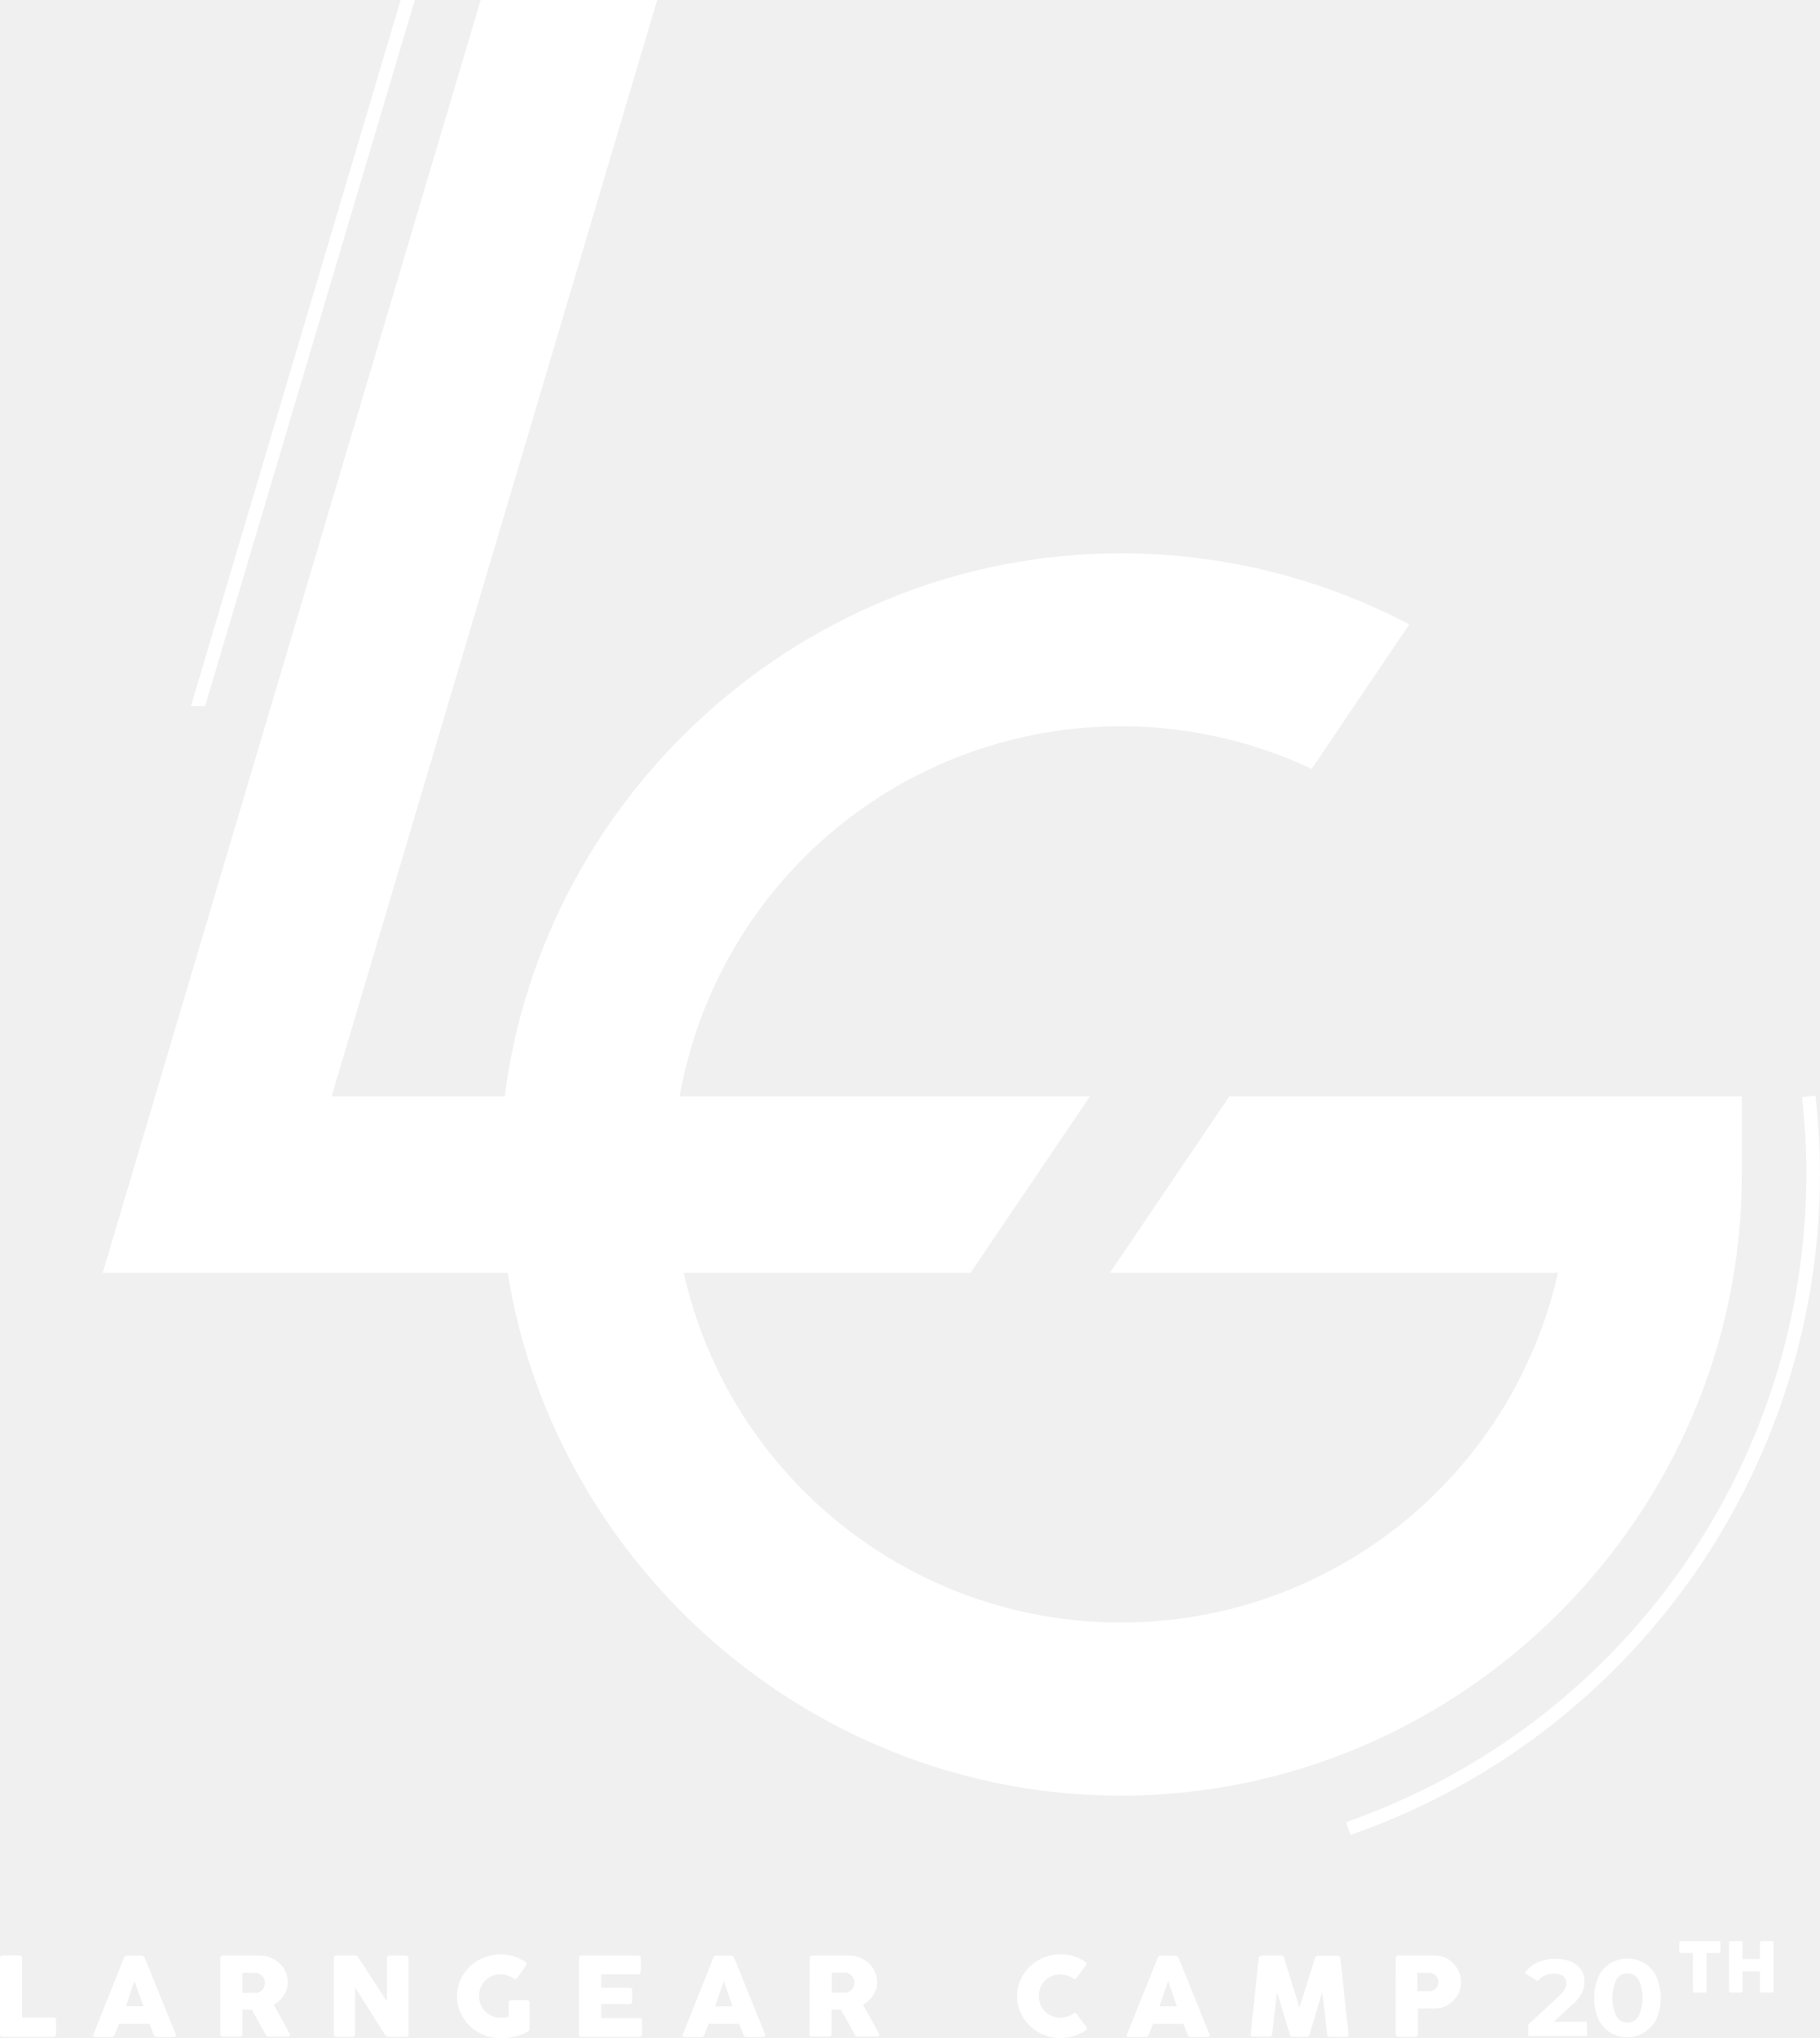
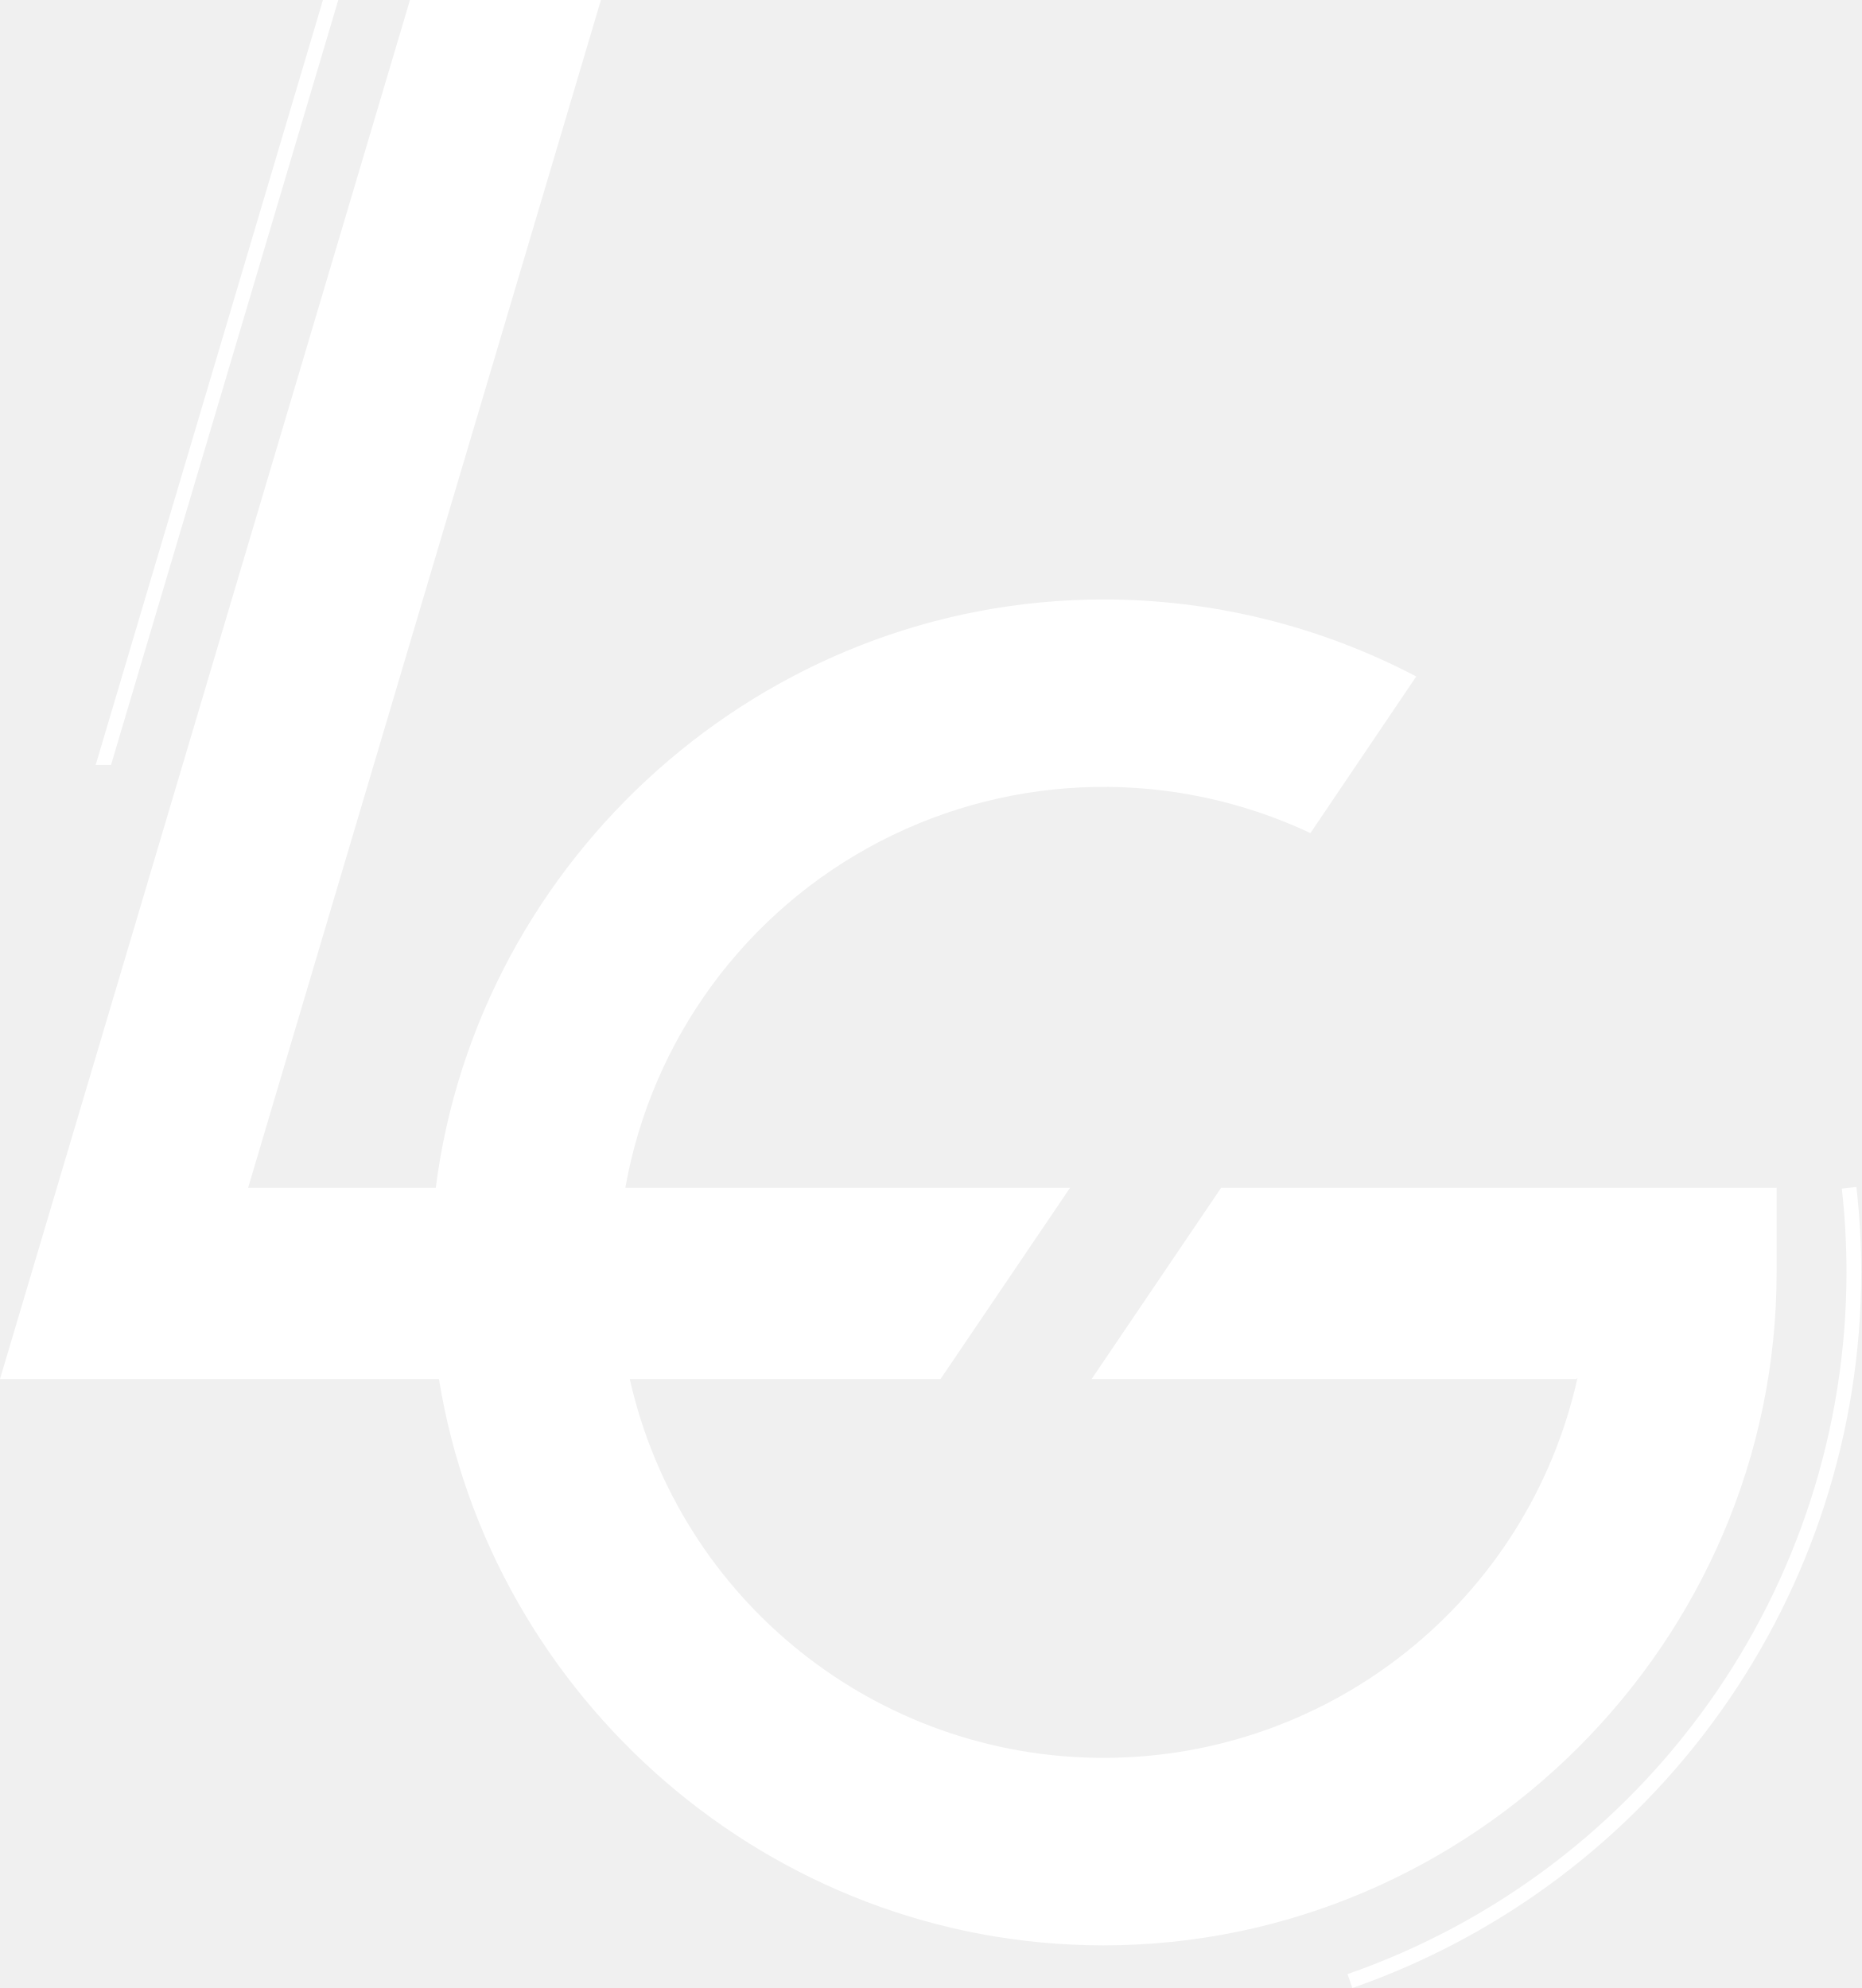
- <svg xmlns="http://www.w3.org/2000/svg" viewBox="0 0 298.31 333.99">
+ <svg xmlns="http://www.w3.org/2000/svg" viewBox="0 0 281.48 300.72">
  <defs>
    <style>.cls-1{fill:#fff;}</style>
  </defs>
  <g id="_480_inverse_logo" data-name="480 inverse logo">
-     <path class="cls-1" d="M285.51,179.68v12.79c0,55.85-45.95,101.8-101.8,101.8-50.36,0-92.67-37.37-100.5-85.67H16.83L78.79,0h28.93L54.35,179.68H82.73c6.37-49.9,49.47-89,101-89A101.69,101.69,0,0,1,231,102.32L215,126A73.46,73.46,0,0,0,111.4,179.68h67.25L159.07,208.6h-47a73.44,73.44,0,0,0,143.32-.12l-.23.12H181.92l19.58-28.92Z" />
-     <polygon class="cls-1" points="67.99 0 33.62 115.71 31.3 115.71 65.67 0 67.99 0" />
-     <path class="cls-1" d="M221.35,300.72l-.73-2.1a112.55,112.55,0,0,0,75.46-106.15,113.93,113.93,0,0,0-.71-12.67l2.21-.25a116,116,0,0,1,.73,12.92A114.78,114.78,0,0,1,221.35,300.72Z" />
-     <g id="title">
-       <path class="cls-1" d="M0,320.86a.41.41,0,0,1,.11-.28.41.41,0,0,1,.31-.12H3.19a.48.48,0,0,1,.29.11.39.39,0,0,1,.14.29v9.76H8.76a.41.41,0,0,1,.29.1.38.38,0,0,1,.13.3v2.36a.45.45,0,0,1-.11.28.41.41,0,0,1-.31.13H.41c-.27,0-.41-.13-.41-.39Z" />
-       <path class="cls-1" d="M20.33,320.82a.22.22,0,0,1,.06-.12.43.43,0,0,1,.12-.11.65.65,0,0,1,.16-.09l.16,0h2.39a.4.4,0,0,1,.28.1.8.8,0,0,1,.16.16l.24.51,4.91,12.15a.25.25,0,0,1,0,.29.5.5,0,0,1-.36.11H25.74a.54.54,0,0,1-.33-.08.44.44,0,0,1-.18-.25l-.37-.91c-.12-.3-.24-.61-.35-.91h-5l-.36.91-.36.91a.47.47,0,0,1-.48.33H15.58a.46.46,0,0,1-.29-.09c-.08-.06-.09-.15,0-.27Zm1.7,3.84q-.18.45-.36,1l-.36,1.06L21,327.78c-.12.35-.24.67-.36,1h2.87Z" />
-       <path class="cls-1" d="M36.11,320.88a.44.44,0,0,1,.11-.3.42.42,0,0,1,.31-.11h6a4.69,4.69,0,0,1,1.8.35,4.84,4.84,0,0,1,1.47.93,4.41,4.41,0,0,1,1,1.39,4,4,0,0,1,.36,1.69A3.71,3.71,0,0,1,47,326a3.87,3.87,0,0,1-.48,1,4.32,4.32,0,0,1-.73.87,4.4,4.4,0,0,1-.93.67l2.4,4.34c0,.09.1.19.17.3a.56.56,0,0,1,.1.3.26.26,0,0,1-.09.21.4.4,0,0,1-.27.08H44a.45.45,0,0,1-.28-.09.41.41,0,0,1-.17-.24l-2.27-4.1H39.73v4.05c0,.25-.14.38-.43.38H36.53a.45.45,0,0,1-.3-.09.36.36,0,0,1-.12-.29Zm7.33,4a1.75,1.75,0,0,0-.4-1,1.77,1.77,0,0,0-.44-.37,1.67,1.67,0,0,0-.58-.2l-.5,0H39.73v3.29h2l.29,0a1.41,1.41,0,0,0,.59-.18,1.45,1.45,0,0,0,.44-.37,1.73,1.73,0,0,0,.37-1.05Z" />
-       <path class="cls-1" d="M54.72,320.87a.38.38,0,0,1,.41-.4h3.06a.7.7,0,0,1,.27.06.71.71,0,0,1,.24.22l2.36,3.62c.78,1.19,1.57,2.4,2.36,3.63v-7.19a.44.44,0,0,1,.16-.25.39.39,0,0,1,.26-.09H66.5a.59.59,0,0,1,.33.1.35.35,0,0,1,.13.3v12.57a.34.34,0,0,1-.11.27.57.57,0,0,1-.31.08h-3a.33.33,0,0,1-.22-.08,2.08,2.08,0,0,1-.2-.21q-1.23-2-2.46-3.91l-2.46-3.9v7.71a.4.4,0,0,1-.1.29.42.42,0,0,1-.33.1H55.13a.4.4,0,0,1-.31-.11.39.39,0,0,1-.1-.27Z" />
-       <path class="cls-1" d="M84.2,324.23a4,4,0,0,0-1-.5,3.66,3.66,0,0,0-1.16-.18,3.46,3.46,0,0,0-1.42.28,3.35,3.35,0,0,0-1.11.77,3.6,3.6,0,0,0-.73,1.13,3.77,3.77,0,0,0-.26,1.39,3.72,3.72,0,0,0,.26,1.38,3.56,3.56,0,0,0,.73,1.12,3.32,3.32,0,0,0,1.11.76,3.46,3.46,0,0,0,1.42.28,4.73,4.73,0,0,0,.65,0l.69-.12v-2.35a.38.38,0,0,1,.41-.4h2.54a.53.53,0,0,1,.3.11.33.33,0,0,1,.16.29v4.34a.44.44,0,0,1-.27.39,4.93,4.93,0,0,1-1,.5,8.08,8.08,0,0,1-1.12.34,8.93,8.93,0,0,1-1.17.2,9.25,9.25,0,0,1-1.16.07,7.44,7.44,0,0,1-1.9-.24,8.05,8.05,0,0,1-1.71-.69A7,7,0,0,1,77,332a6.77,6.77,0,0,1-1.12-1.38,6.63,6.63,0,0,1-.72-1.63,6.79,6.79,0,0,1,0-3.65,6.87,6.87,0,0,1,.72-1.64,7.17,7.17,0,0,1,1.12-1.4,6.91,6.91,0,0,1,1.44-1.07,7.12,7.12,0,0,1,1.71-.69,7.44,7.44,0,0,1,1.9-.25,7.22,7.22,0,0,1,4,1.17.62.62,0,0,1,.24.24.28.28,0,0,1,0,.33l-1.51,2.1a.71.71,0,0,1-.24.2A.42.42,0,0,1,84.2,324.23Z" />
-       <path class="cls-1" d="M94.91,320.88a.44.44,0,0,1,.11-.3.41.41,0,0,1,.3-.11h9.28a.42.42,0,0,1,.32.12.43.43,0,0,1,.11.31v2.22a.48.48,0,0,1-.11.29.42.42,0,0,1-.33.14H98.53v2.22h4.68a.55.55,0,0,1,.29.08.32.32,0,0,1,.12.27v1.94a.37.37,0,0,1-.11.24.35.35,0,0,1-.3.12H98.53v2.29h6.28a.38.38,0,0,1,.43.42v2.25a.23.23,0,0,1-.08.16c0,.17-.15.25-.38.25H95.32a.49.49,0,0,1-.3-.09.38.38,0,0,1-.11-.29Z" />
-       <path class="cls-1" d="M116.94,320.82a.22.22,0,0,1,.06-.12.43.43,0,0,1,.12-.11.65.65,0,0,1,.16-.09l.16,0h2.4a.39.39,0,0,1,.27.1,1.36,1.36,0,0,1,.17.16l.23.51,4.91,12.15a.25.25,0,0,1,0,.29.47.47,0,0,1-.35.11h-2.69a.54.54,0,0,1-.33-.08.44.44,0,0,1-.18-.25l-.37-.91c-.12-.3-.23-.61-.35-.91h-5l-.36.91-.36.91a.47.47,0,0,1-.48.33h-2.76a.48.48,0,0,1-.29-.09c-.08-.06-.09-.15,0-.27Zm1.7,3.84q-.18.45-.36,1l-.36,1.06-.36,1.07c-.12.35-.24.67-.36,1h2.87Z" />
-       <path class="cls-1" d="M132.72,320.88a.44.44,0,0,1,.11-.3.42.42,0,0,1,.31-.11h6a4.69,4.69,0,0,1,1.8.35,4.84,4.84,0,0,1,1.47.93,4.41,4.41,0,0,1,1,1.39,4.1,4.1,0,0,1,.19,2.85,4.24,4.24,0,0,1-.49,1,4.32,4.32,0,0,1-.73.87,4.4,4.4,0,0,1-.93.67l2.4,4.34c.05.09.1.19.17.3a.56.56,0,0,1,.1.3.26.26,0,0,1-.09.21.4.4,0,0,1-.27.08h-3.21a.47.47,0,0,1-.28-.09.41.41,0,0,1-.17-.24l-2.27-4.1h-1.52v4.05c0,.25-.14.38-.43.38h-2.77a.45.45,0,0,1-.3-.09.36.36,0,0,1-.12-.29Zm7.33,4a1.71,1.71,0,0,0-.1-.54,1.92,1.92,0,0,0-.29-.5,2,2,0,0,0-.45-.37,1.67,1.67,0,0,0-.58-.2l-.49,0h-1.8v3.29h2l.29,0a1.41,1.41,0,0,0,.58-.18,1.34,1.34,0,0,0,.44-.37,1.58,1.58,0,0,0,.37-1.05Z" />
-       <path class="cls-1" d="M177.79,321.44a.59.59,0,0,1,.24.23.35.35,0,0,1,0,.34l-1.58,2.16a.34.34,0,0,1-.22.17.4.4,0,0,1-.28-.07,3.51,3.51,0,0,0-1-.52,3.78,3.78,0,0,0-2.58.1,3.35,3.35,0,0,0-1.11.77,3.49,3.49,0,0,0-.73,1.13,3.72,3.72,0,0,0-.26,1.38,3.63,3.63,0,0,0,.26,1.37,3.56,3.56,0,0,0,.73,1.12,3.32,3.32,0,0,0,1.11.76,3.46,3.46,0,0,0,1.42.28,3.67,3.67,0,0,0,2.19-.7.52.52,0,0,1,.28-.08.41.41,0,0,1,.23.16l1.6,2.21a.33.33,0,0,1,0,.33.52.52,0,0,1-.24.22,7.3,7.3,0,0,1-4,1.19,7.44,7.44,0,0,1-1.9-.24,8.05,8.05,0,0,1-1.71-.69,7,7,0,0,1-1.44-1.08,6.45,6.45,0,0,1-1.12-1.38,6.63,6.63,0,0,1-.72-1.63,6.79,6.79,0,0,1,0-3.65,7,7,0,0,1,3.28-4.11,7.12,7.12,0,0,1,1.71-.69,7.44,7.44,0,0,1,1.9-.25,7.34,7.34,0,0,1,2.12.3A7.24,7.24,0,0,1,177.79,321.44Z" />
-       <path class="cls-1" d="M189.78,320.82a.22.22,0,0,1,.06-.12.43.43,0,0,1,.12-.11.65.65,0,0,1,.16-.09l.16,0h2.4a.39.39,0,0,1,.27.1,1.36,1.36,0,0,1,.17.16l.23.51,4.91,12.15a.25.25,0,0,1,0,.29.47.47,0,0,1-.35.11h-2.69a.54.54,0,0,1-.33-.08.44.44,0,0,1-.18-.25l-.37-.91c-.11-.3-.23-.61-.35-.91h-5l-.36.91-.36.91a.47.47,0,0,1-.48.33H185a.49.49,0,0,1-.3-.09c-.08-.06-.09-.15,0-.27Zm1.7,3.84q-.18.45-.36,1l-.36,1.06-.36,1.07c-.12.35-.24.67-.36,1h2.87Z" />
-       <path class="cls-1" d="M206.32,320.87a.46.46,0,0,1,.13-.28.42.42,0,0,1,.32-.12H210a.43.43,0,0,1,.45.34L213,329l2.56-8.15a.48.48,0,0,1,.48-.34h3.2a.48.48,0,0,1,.3.11.43.43,0,0,1,.16.29q.33,3.15.67,6.26c.22,2.07.45,4.16.67,6.27v0c0,.23-.14.35-.42.35H218q-.43,0-.45-.39l-.82-6.94-2.1,7a.52.52,0,0,1-.14.22.31.31,0,0,1-.22.12h-2.46a.35.35,0,0,1-.24-.12.37.37,0,0,1-.14-.22l-2.1-7-.82,6.92c0,.26-.16.39-.46.39h-2.64c-.27,0-.41-.13-.41-.39Z" />
-       <path class="cls-1" d="M228.76,320.88a.49.49,0,0,1,.1-.3.43.43,0,0,1,.31-.11h6a4.39,4.39,0,0,1,1.22.17,4.16,4.16,0,0,1,1.9,1.19,4.28,4.28,0,0,1,.65.9,4.11,4.11,0,0,1,.41,1,4.45,4.45,0,0,1,.14,1.08,4.3,4.3,0,0,1-1.17,2.95,4.23,4.23,0,0,1-1.34,1,4.19,4.19,0,0,1-1.74.39h-2.84v4.27c0,.25-.14.38-.43.38h-2.78a.49.49,0,0,1-.3-.09.38.38,0,0,1-.11-.29Zm7,3.93a1.7,1.7,0,0,0-.09-.54,1.47,1.47,0,0,0-.29-.48,1.41,1.41,0,0,0-.45-.34,1.34,1.34,0,0,0-.61-.14h-2v3h2a1.33,1.33,0,0,0,.61-.13,1.57,1.57,0,0,0,.46-.34,1.47,1.47,0,0,0,.28-.47A1.77,1.77,0,0,0,235.8,324.81Z" />
-       <path class="cls-1" d="M260.12,331.3v2.35H250.5v-1.86l4.91-4.55a5.27,5.27,0,0,0,1.06-1.25,2.27,2.27,0,0,0,.27-1,1.36,1.36,0,0,0-.52-1.15,2.42,2.42,0,0,0-1.52-.4,3.52,3.52,0,0,0-1.51.31,3,3,0,0,0-1.12.93l-2.15-1.35a5,5,0,0,1,2.06-1.7,7,7,0,0,1,3-.61,6.36,6.36,0,0,1,2.49.45,3.76,3.76,0,0,1,1.65,1.28,3.29,3.29,0,0,1,.59,2,4.18,4.18,0,0,1-.44,1.91,7.33,7.33,0,0,1-1.69,2l-2.92,2.7Z" />
-       <path class="cls-1" d="M263.94,333.1a5.18,5.18,0,0,1-1.94-2.21,8.93,8.93,0,0,1,0-6.93,5.15,5.15,0,0,1,1.94-2.22,5.59,5.59,0,0,1,5.63,0,5.15,5.15,0,0,1,1.94,2.22,8.93,8.93,0,0,1,0,6.93,5.36,5.36,0,0,1-7.57,2.21Zm4.64-2.65a7.26,7.26,0,0,0,0-6.05,2.07,2.07,0,0,0-1.83-1,2,2,0,0,0-1.8,1,7.16,7.16,0,0,0,0,6.05,2.07,2.07,0,0,0,1.8,1A2.1,2.1,0,0,0,268.58,330.45Z" />
-       <path class="cls-1" d="M275.28,318.36a.22.22,0,0,1,.08-.18.26.26,0,0,1,.19-.07h6.17a.33.33,0,0,1,.19.06.26.26,0,0,1,.09.19v1.41a.28.28,0,0,1-.07.19.24.24,0,0,1-.21.1h-2v6.23a.27.27,0,0,1-.08.18.22.22,0,0,1-.19.08h-1.69a.27.27,0,0,1-.18-.07.24.24,0,0,1-.08-.19v-6.23h-2a.27.27,0,0,1-.27-.29Z" />
-       <path class="cls-1" d="M283.41,318.36a.31.31,0,0,1,.07-.18.23.23,0,0,1,.18-.07h1.7a.27.27,0,0,1,.18.07.23.23,0,0,1,.09.18v2.7h2.85v-2.7a.24.24,0,0,1,.07-.18.25.25,0,0,1,.19-.07h1.68a.46.46,0,0,1,.2.05.23.23,0,0,1,.08.19v7.95a.22.22,0,0,1-.07.19.32.32,0,0,1-.2.06h-1.69a.29.29,0,0,1-.19-.06.22.22,0,0,1-.07-.19v-3.23h-2.85v3.23a.26.26,0,0,1-.08.19.33.33,0,0,1-.21.06h-1.68c-.16,0-.25-.07-.25-.22Z" />
-     </g>
+     <path class="cls-1" d="M268.68,179.68v12.79c0,55.85-46,101.8-101.8,101.8-50.36,0-92.67-37.37-100.5-85.67H0L62,0H90.88L37.52,179.68H65.9c6.37-49.9,49.47-89,101-89a101.69,101.69,0,0,1,47.28,11.65l-16,23.69A73.46,73.46,0,0,0,94.57,179.68h67.25L142.24,208.6h-47a73.44,73.44,0,0,0,143.32-.12l-.23.12H165.09l19.58-28.92Z" />
+     <polygon class="cls-1" points="51.16 0 16.79 115.71 14.47 115.71 48.84 0 51.16 0" />
+     <path class="cls-1" d="M204.52,300.72l-.73-2.1a112.55,112.55,0,0,0,75.46-106.15,113.93,113.93,0,0,0-.71-12.67l2.21-.25a116,116,0,0,1,.73,12.92A114.78,114.78,0,0,1,204.52,300.72Z" />
  </g>
</svg>
